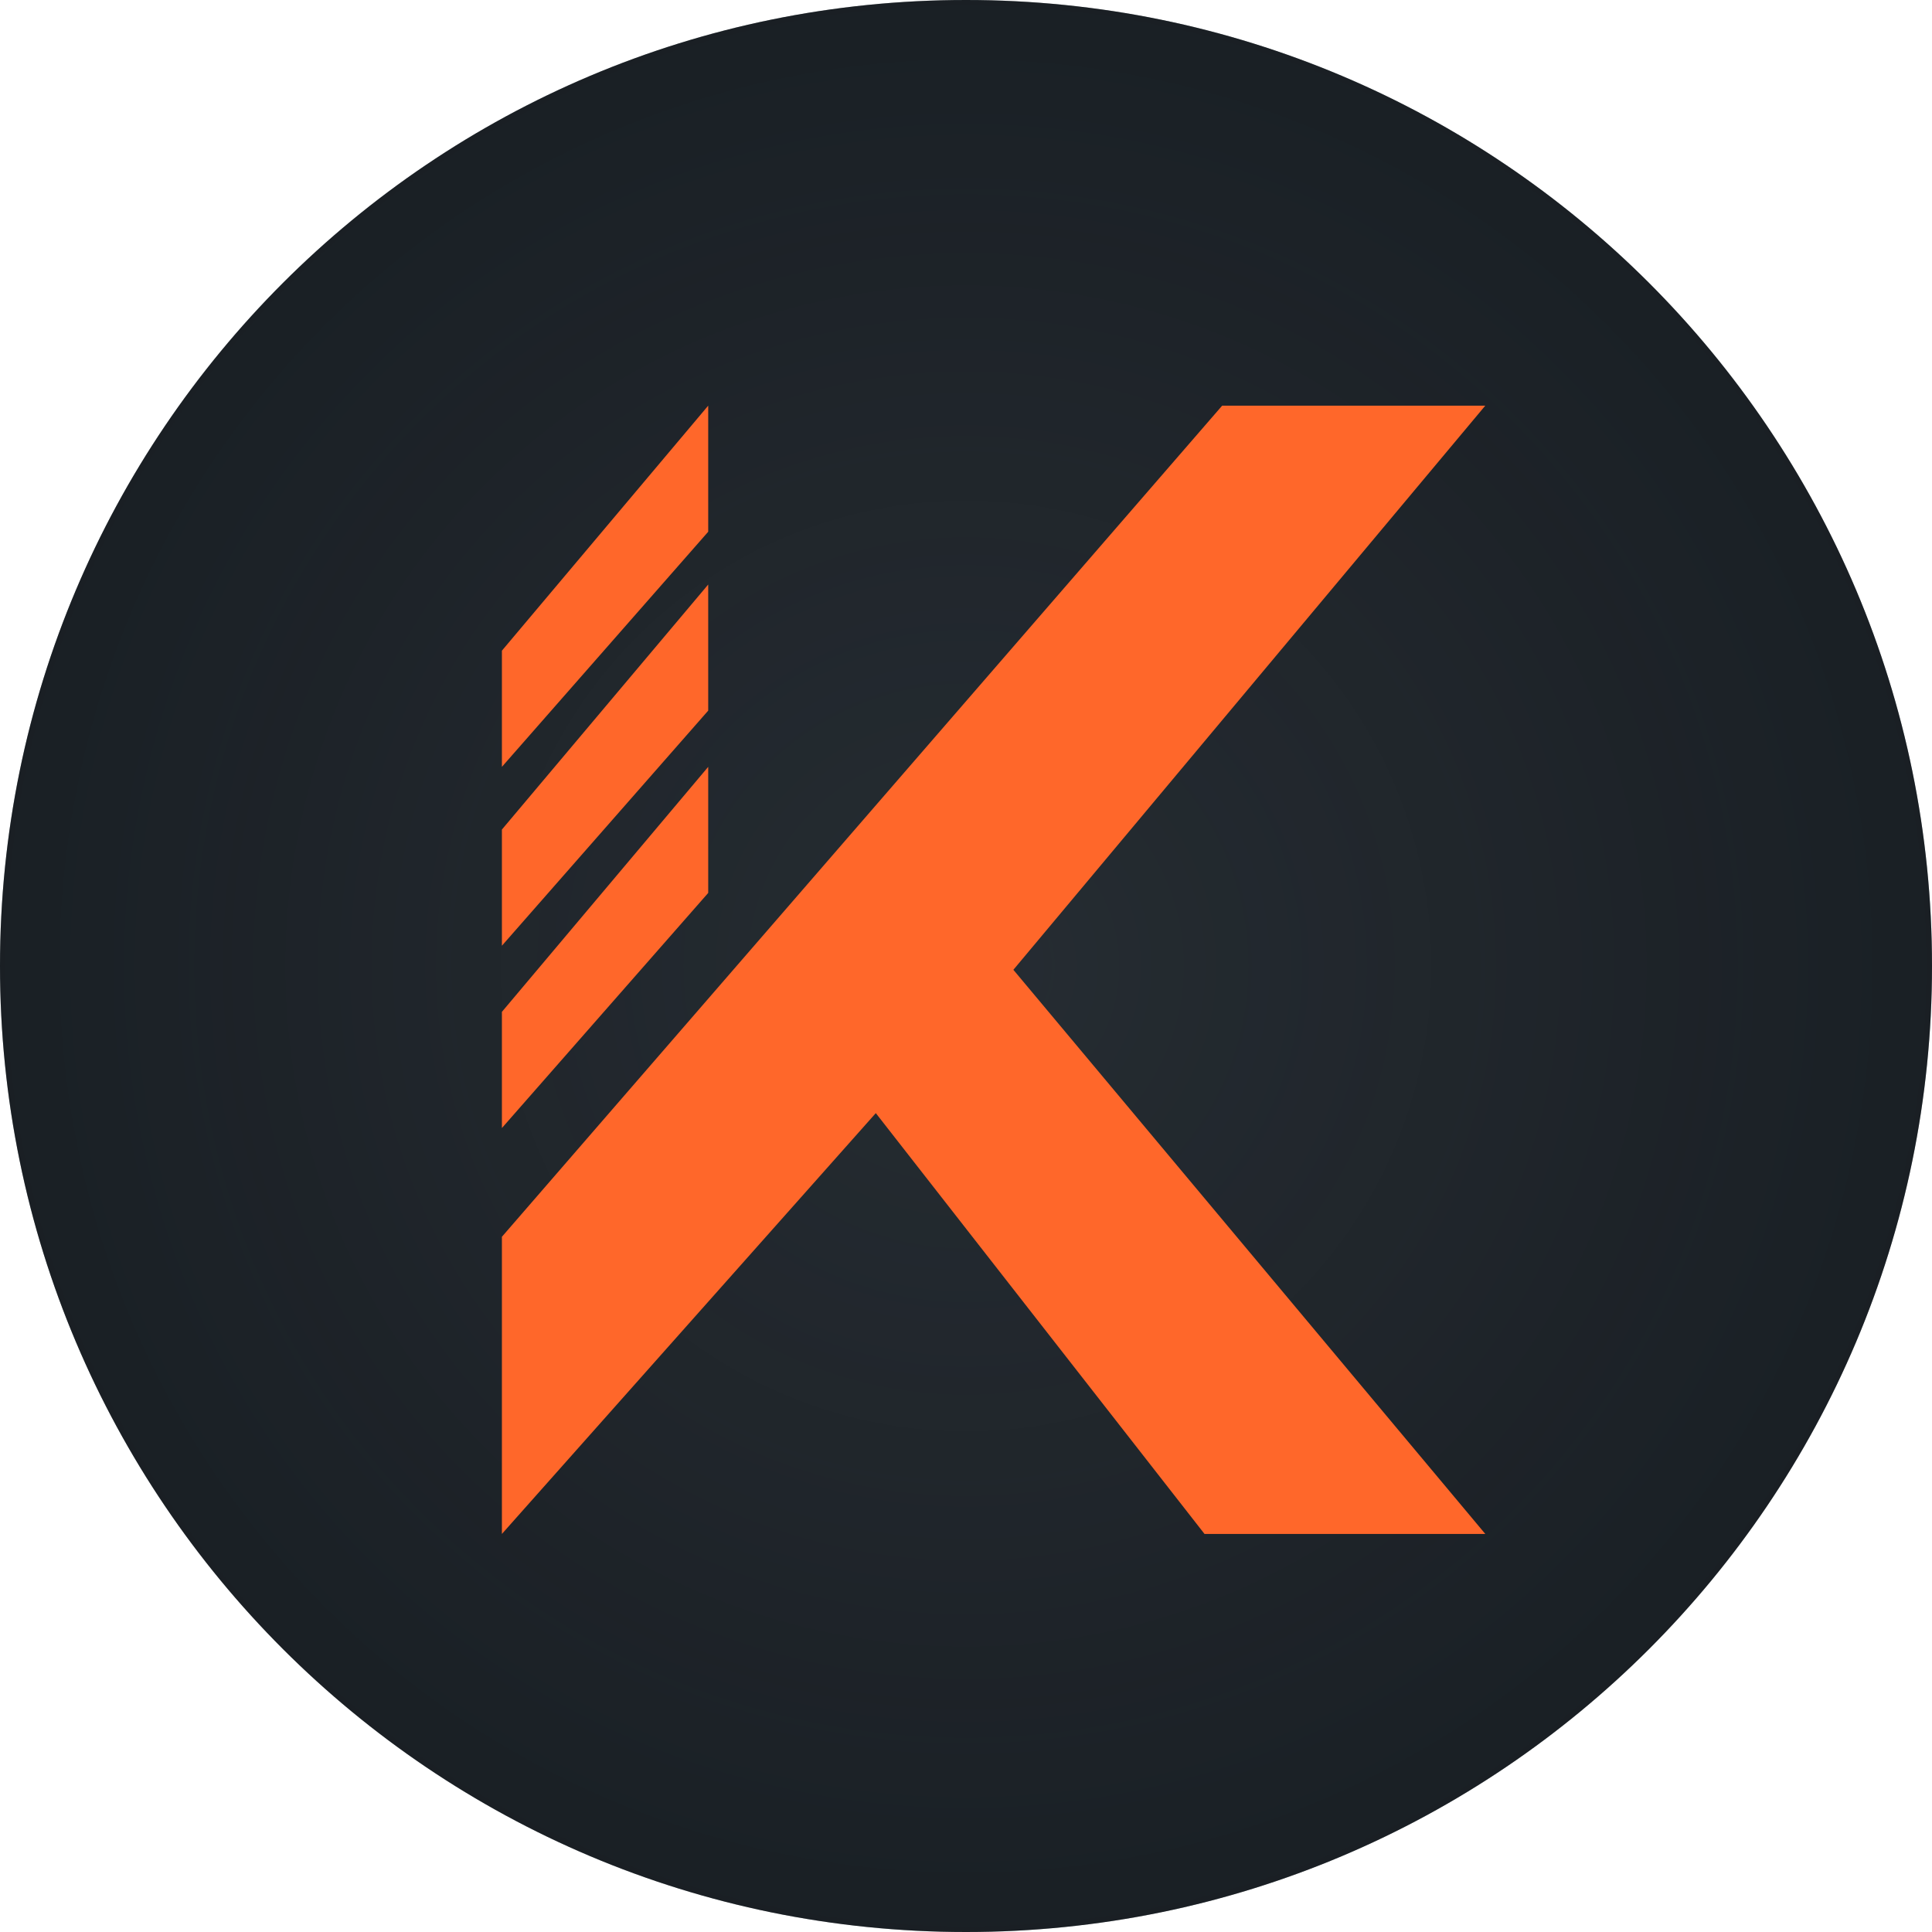
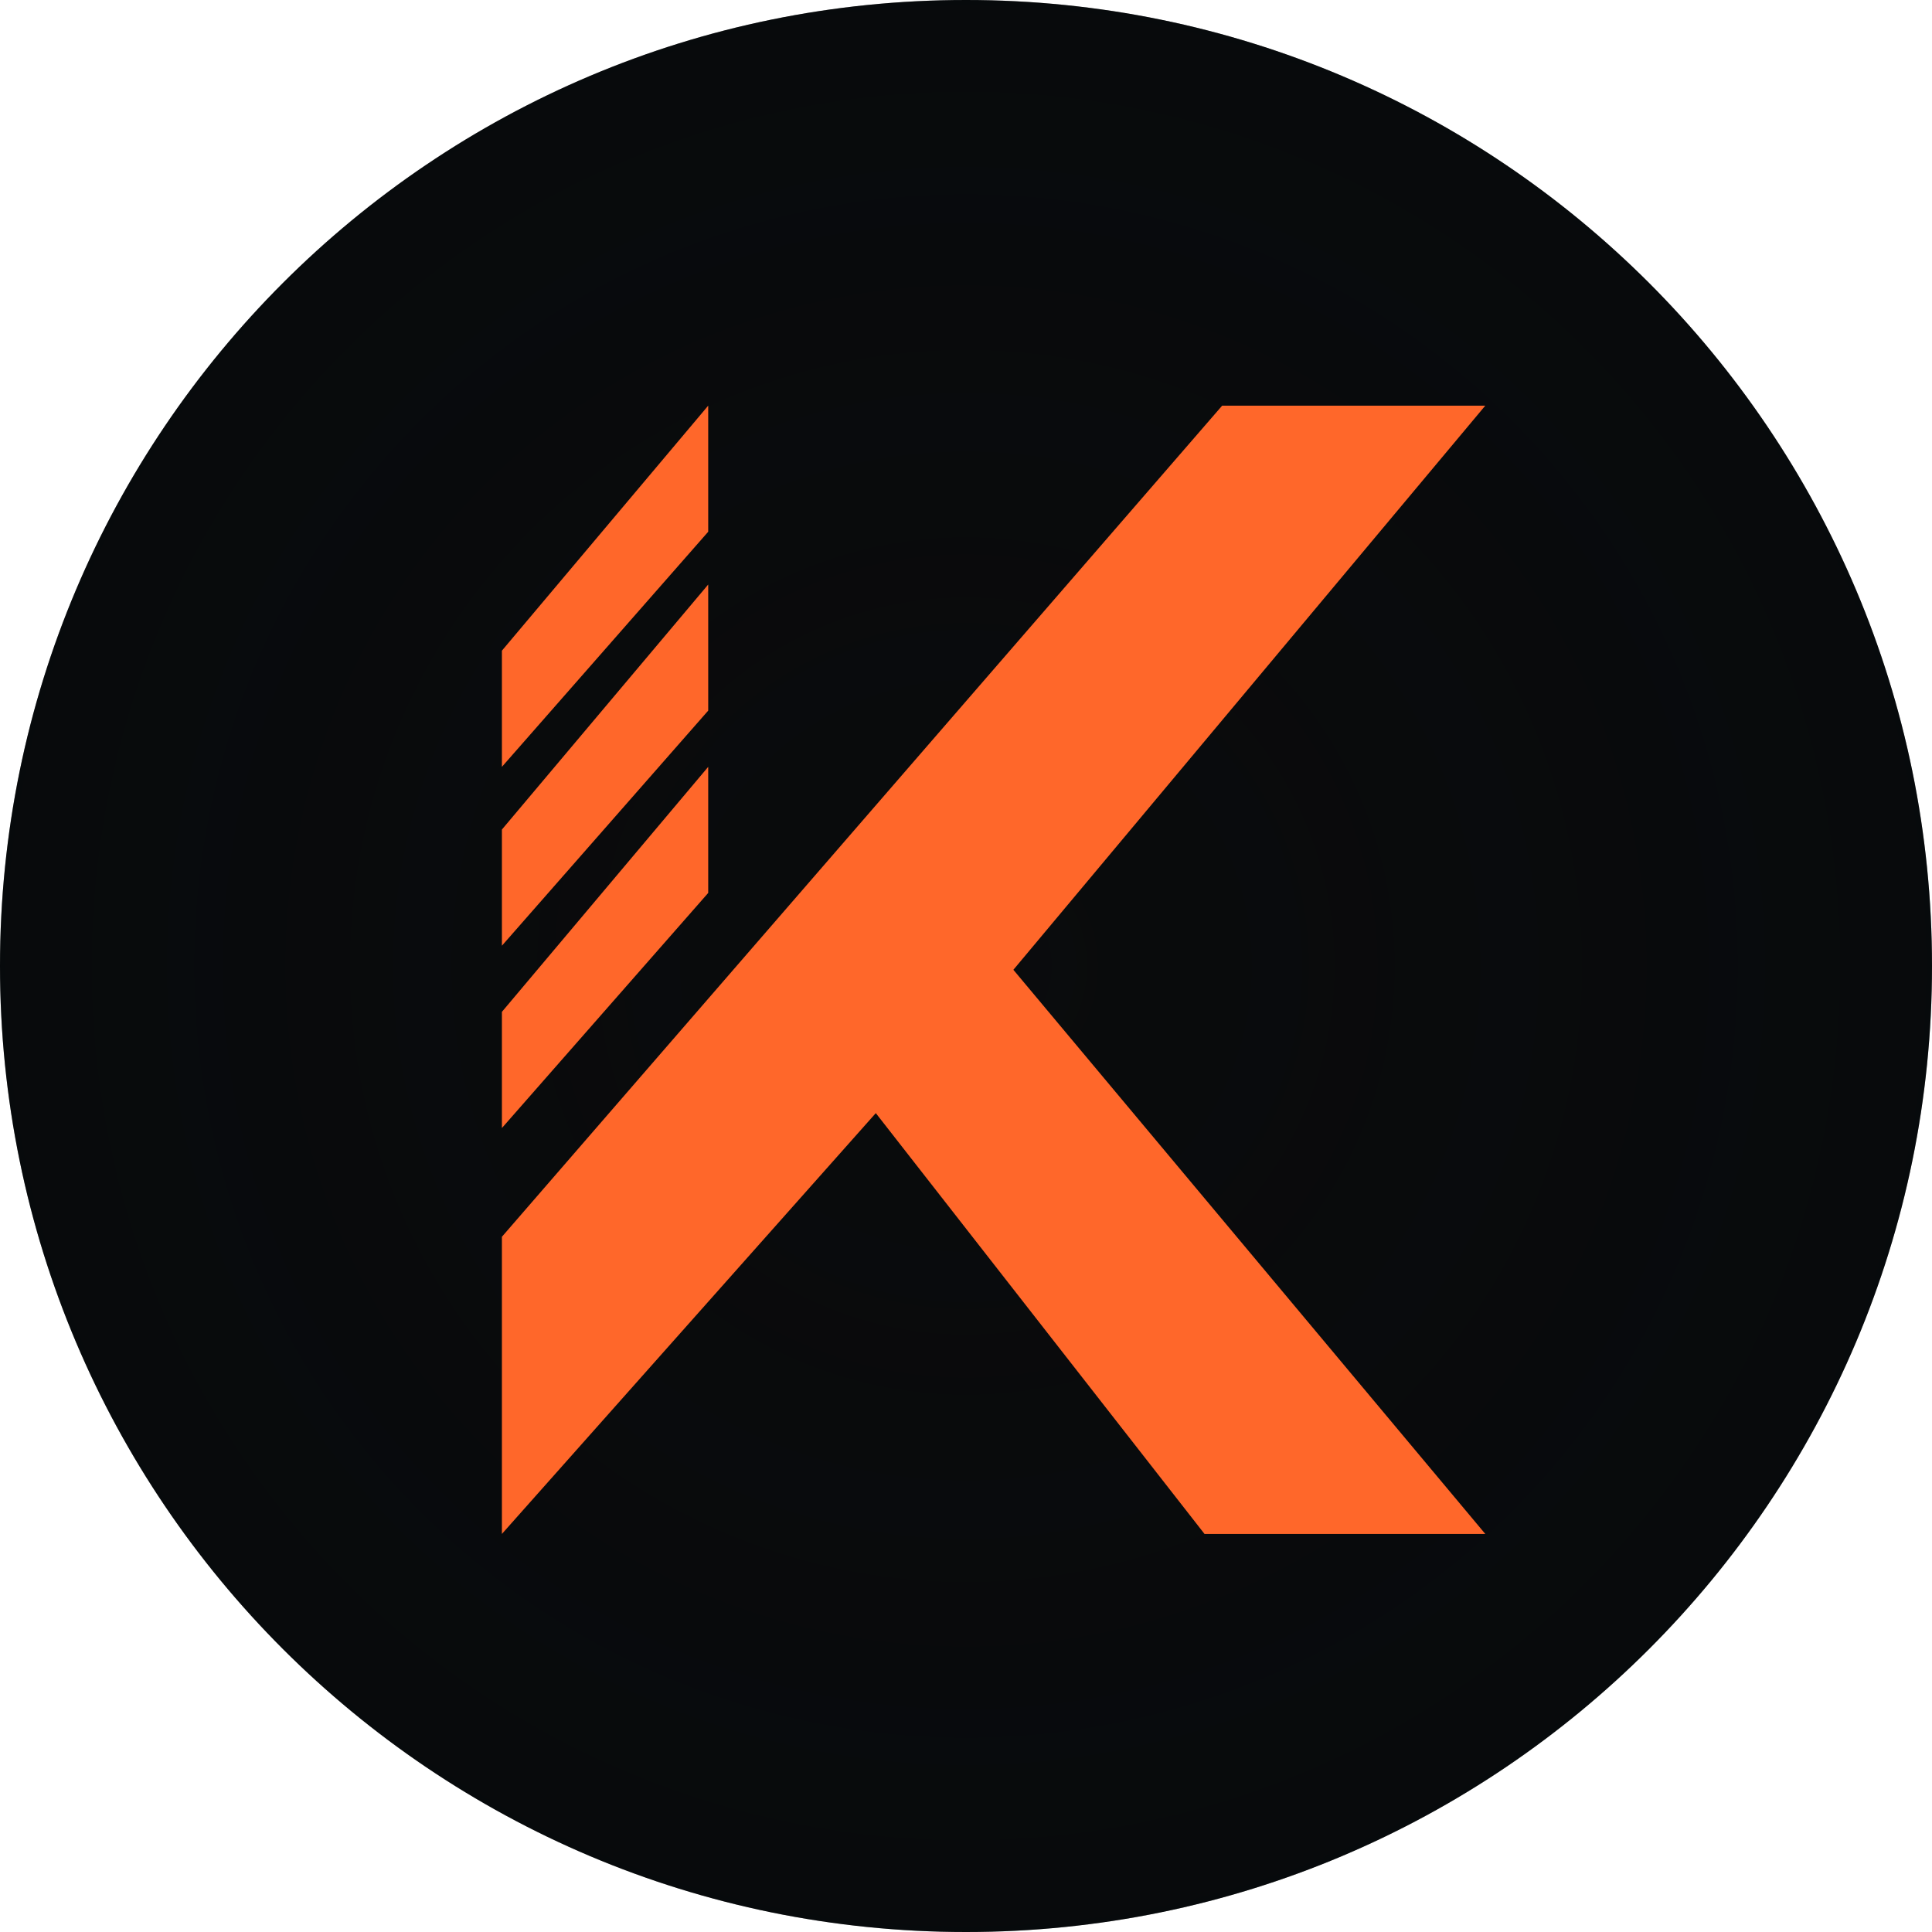
<svg xmlns="http://www.w3.org/2000/svg" width="1000px" height="1000px" viewBox="0 0 1000 1000" version="1.1">
  <defs>
    <radialGradient cx="50%" cy="50%" fx="50%" fy="50%" r="70.431%" id="radialGradient-1">
      <stop stop-color="#02080C" stop-opacity="0" offset="0%" />
      <stop stop-color="#02080C" offset="100%" />
    </radialGradient>
  </defs>
  <g id="LandingPage" stroke="none" stroke-width="1" fill="none" fill-rule="evenodd">
    <g id="Font-Test-Copy">
      <g id="Group">
-         <circle id="Oval-Copy" fill="#262C32" cx="500" cy="500" r="500" />
+         <circle id="Oval-Copy" fill="#0A0B0C" cx="500" cy="500" r="500" />
        <circle id="Oval" fill="url(#radialGradient-1)" opacity="0.5" cx="500" cy="500" r="500" />
        <g id="Logo2" transform="translate(259.7865, 209.9644)" fill="#FF672A">
          <polygon id="Path-2" points="0 373.902 106.783 252.215 106.783 186.951 0 313.772" />
          <polygon id="Path-2" points="0 279.537 106.783 157.85 106.783 92.585 0 219.406" />
          <polygon id="Path-2" points="0 186.951 106.783 65.264 106.783 0 0 126.821" />
          <polygon id="Path-3" points="9.02897069e-13 584 193.528 366.186 363.668 584 509 584 264.736 292 509 0 372.806 0 1.88494719e-12 430.192" />
        </g>
      </g>
    </g>
  </g>
</svg>
